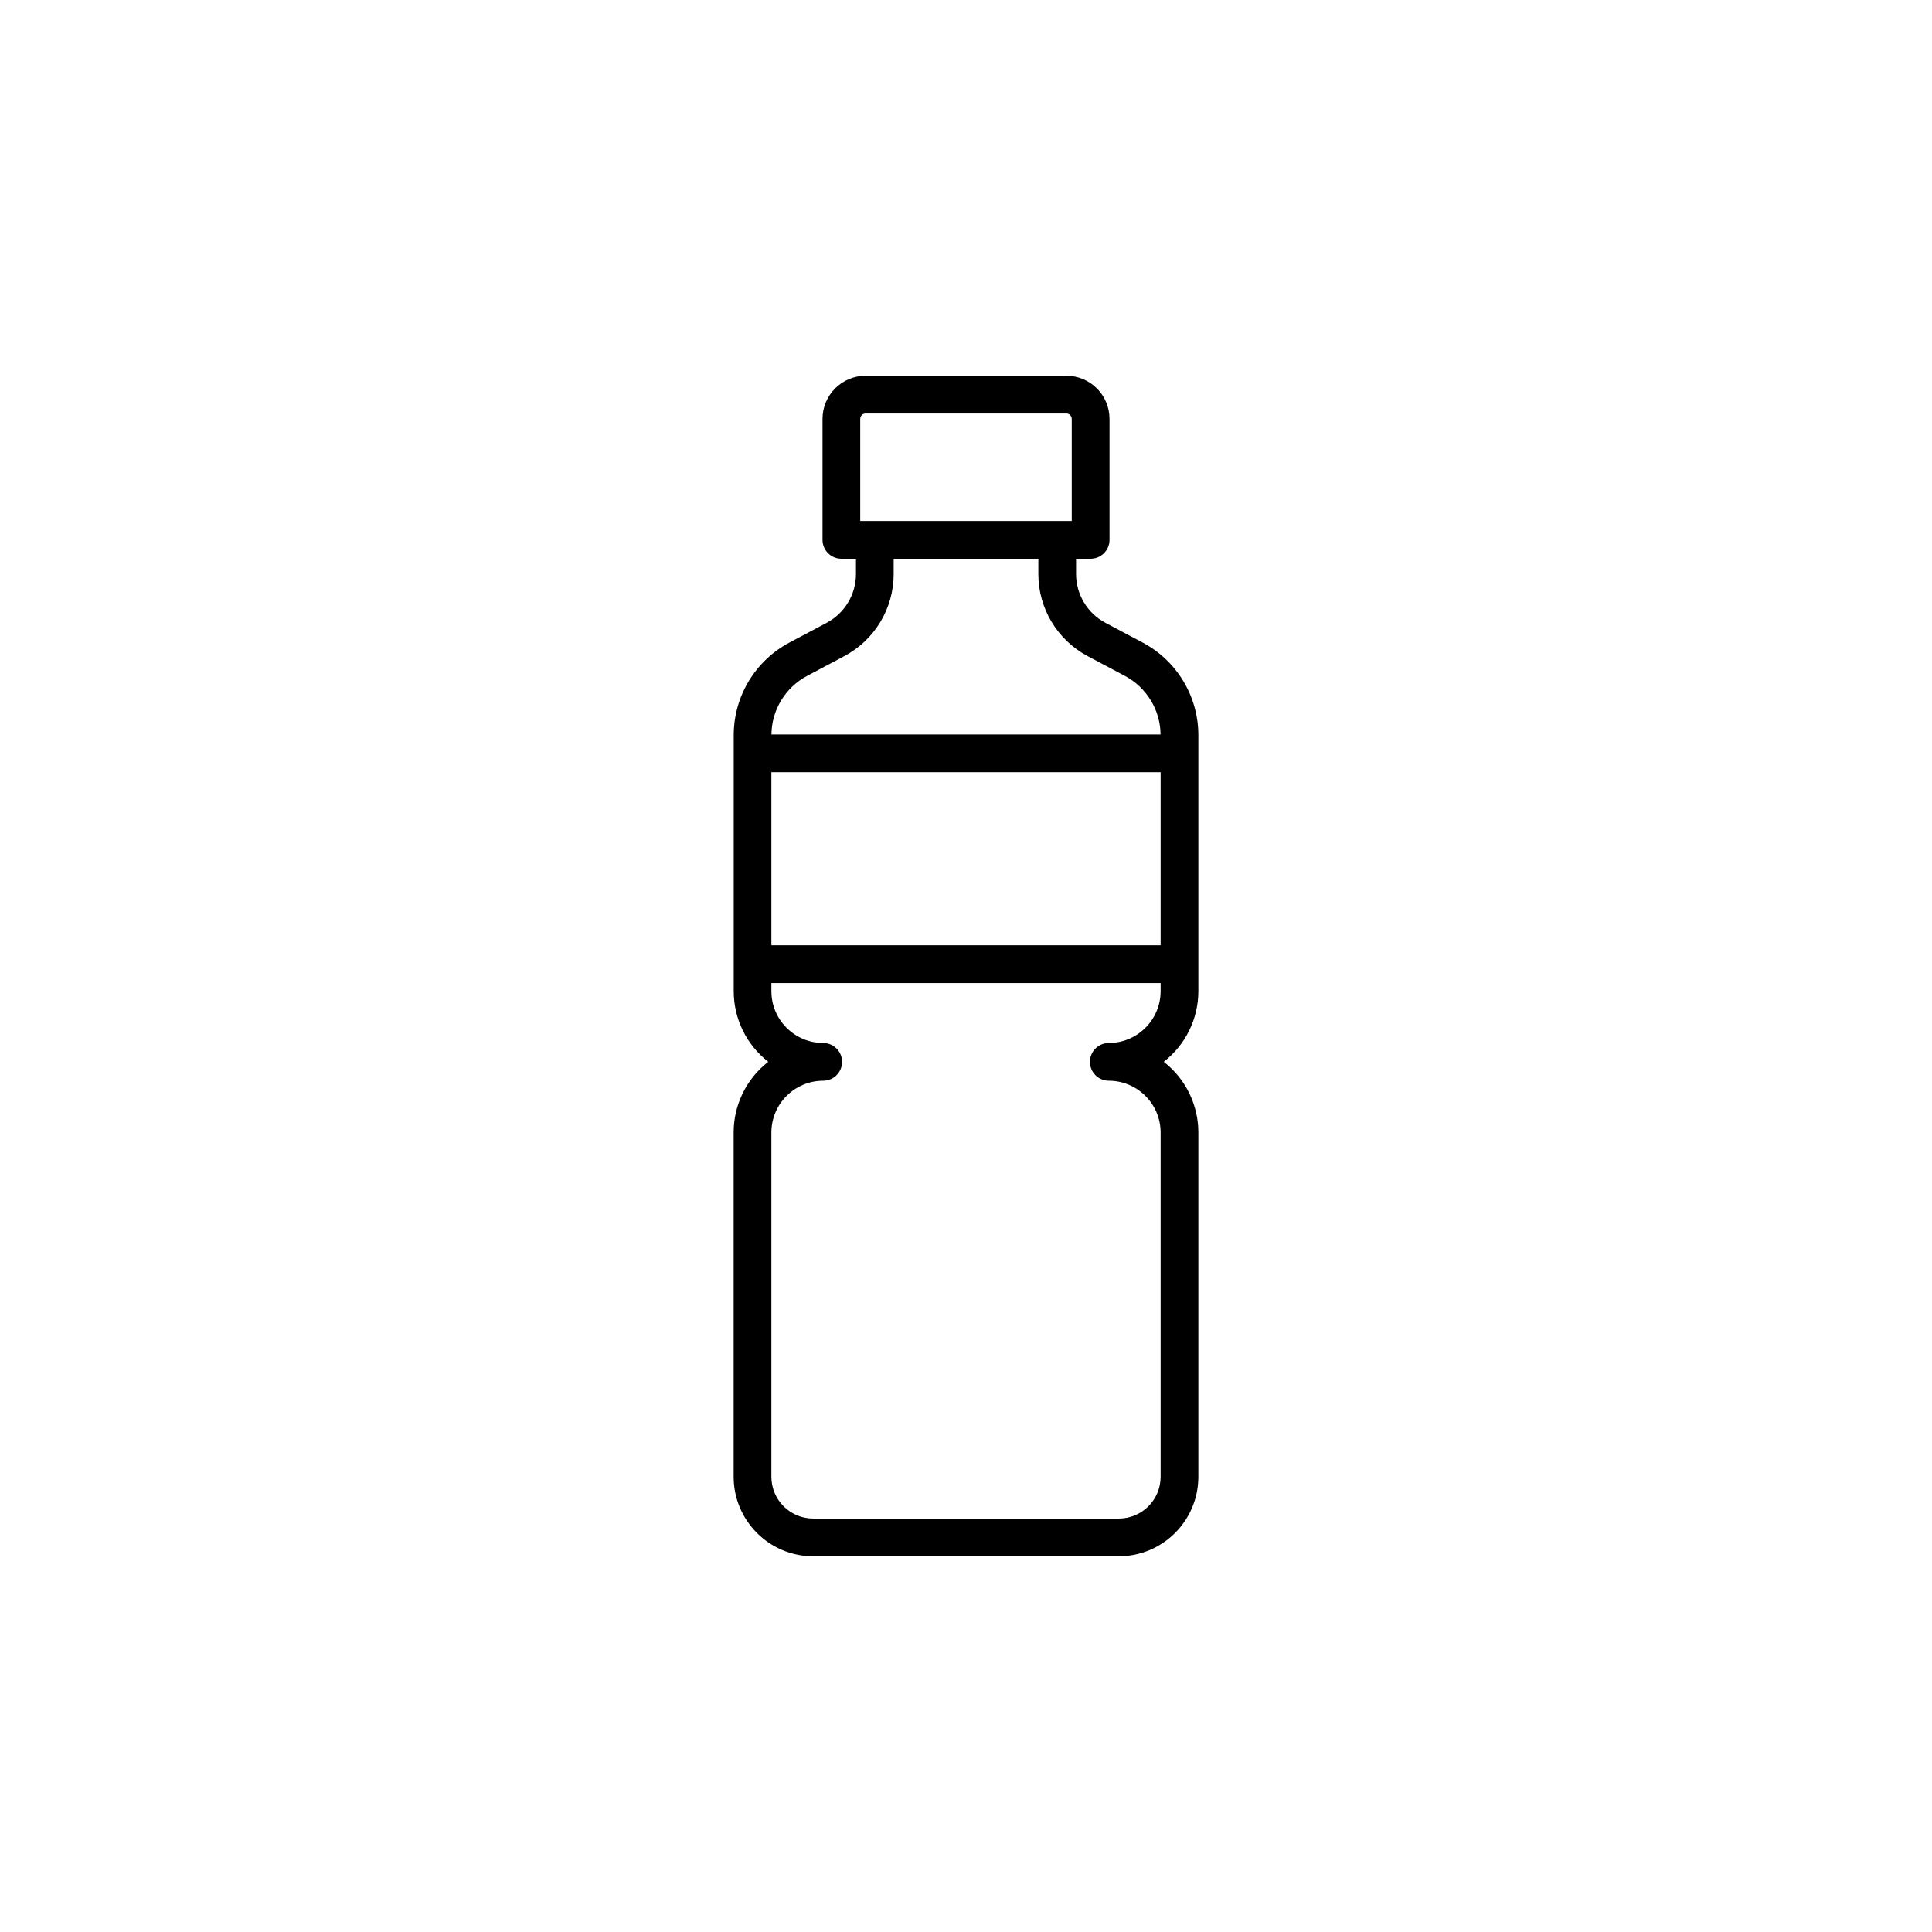
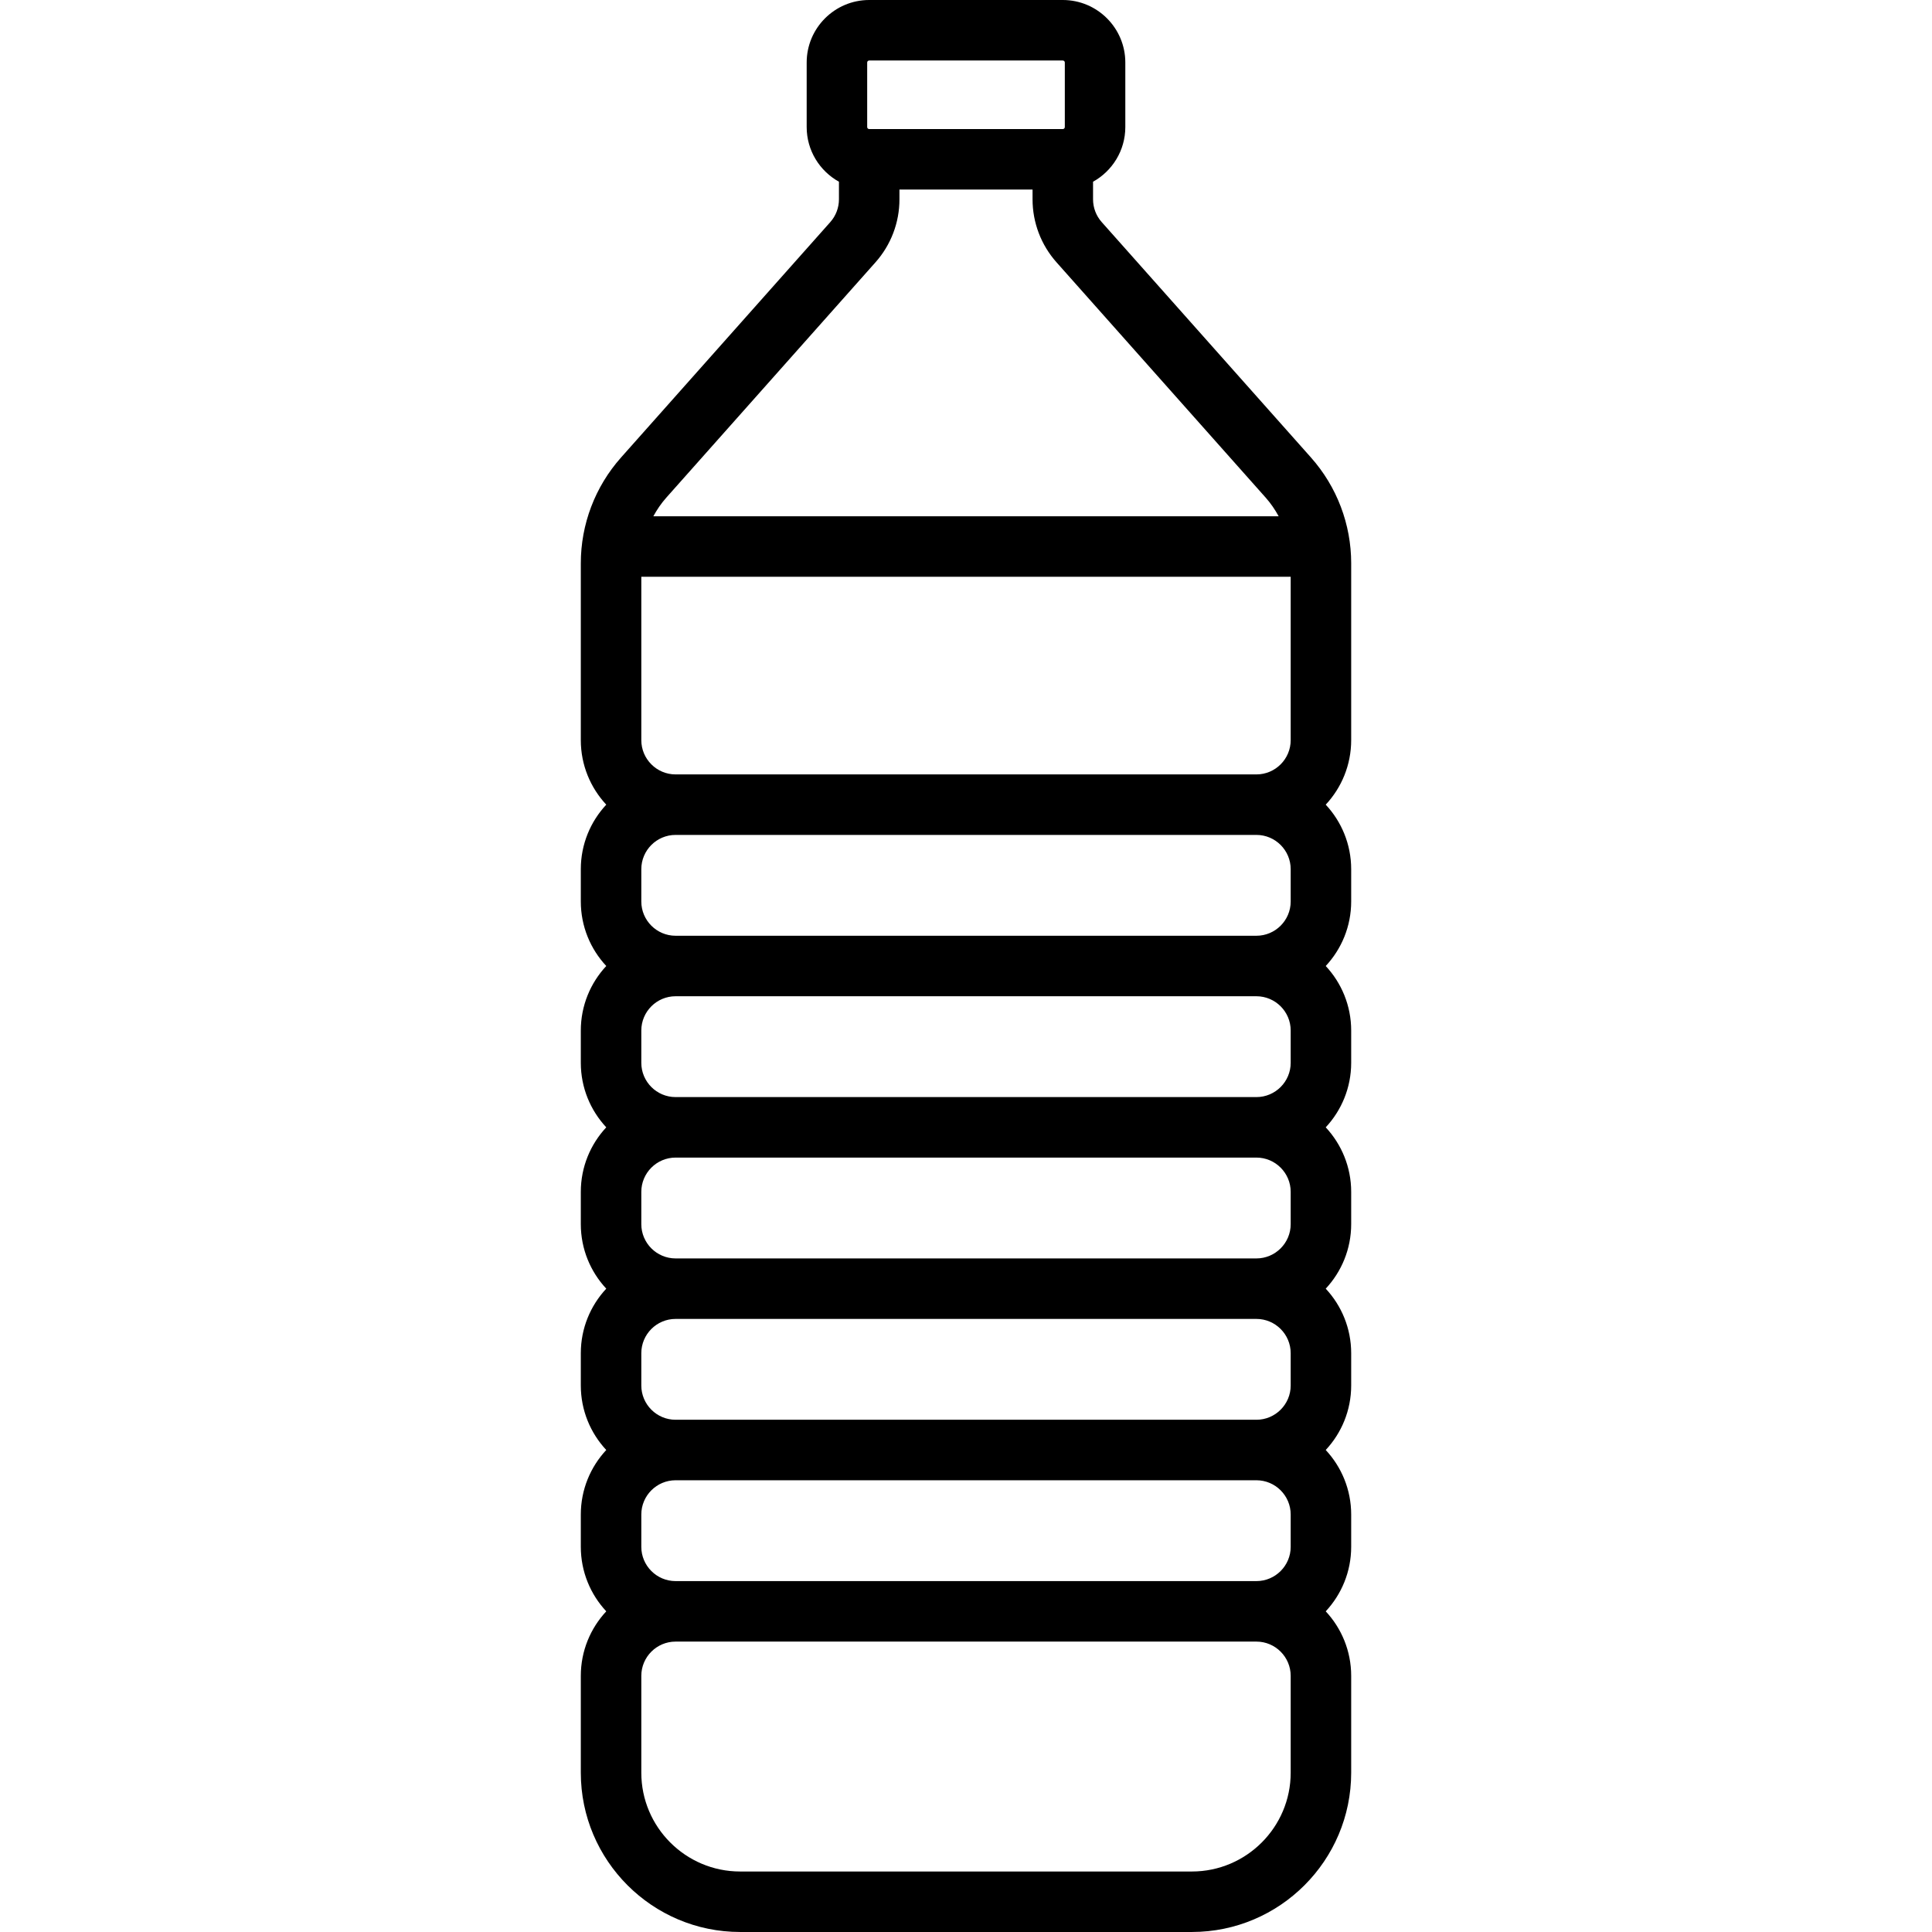
- <svg xmlns="http://www.w3.org/2000/svg" id="Layer_1" data-name="Layer 1" viewBox="0 0 128 128" width="512" height="512">
-   <path d="M75.692,42.565l-2.449-1.3a3.662,3.662,0,0,1-1.951-3.243V37.017h.966a1.25,1.25,0,0,0,1.25-1.25V27.75a2.86,2.86,0,0,0-2.857-2.856h-13.3a2.86,2.86,0,0,0-2.857,2.856v8.017a1.25,1.25,0,0,0,1.25,1.25h.966v1.007a3.662,3.662,0,0,1-1.951,3.243l-2.448,1.3a6.95,6.95,0,0,0-3.7,6.153V65.663A5.925,5.925,0,0,0,50.9,70.346a5.928,5.928,0,0,0-2.294,4.684V97.841a5.272,5.272,0,0,0,5.266,5.266H74.128a5.272,5.272,0,0,0,5.266-5.266V75.029A5.928,5.928,0,0,0,77.1,70.346a5.925,5.925,0,0,0,2.294-4.683V48.719A6.95,6.95,0,0,0,75.692,42.565ZM51.106,51.16H76.894V62.625H51.106Zm5.886-23.41a.357.357,0,0,1,.357-.356h13.3a.357.357,0,0,1,.357.356v6.767H56.992ZM53.48,44.774l2.449-1.3a6.159,6.159,0,0,0,3.279-5.452V37.017h9.585v1.007a6.159,6.159,0,0,0,3.279,5.452l2.449,1.3A4.452,4.452,0,0,1,76.89,48.66H51.11A4.451,4.451,0,0,1,53.48,44.774ZM73.461,71.6a3.437,3.437,0,0,1,3.433,3.434V97.841a2.768,2.768,0,0,1-2.766,2.766H53.872a2.769,2.769,0,0,1-2.766-2.766V75.029A3.437,3.437,0,0,1,54.539,71.6a1.25,1.25,0,0,0,0-2.5,3.437,3.437,0,0,1-3.433-3.433v-.538H76.894v.538A3.437,3.437,0,0,1,73.461,69.1a1.25,1.25,0,0,0,0,2.5Z" />
+ <svg xmlns="http://www.w3.org/2000/svg" version="1.1" id="Layer_1" x="0px" y="0px" viewBox="0 0 512 512" style="enable-background:new 0 0 512 512;" xml:space="preserve">
+   <g>
+     <g>
+       <path d="M358.079,149.289c0-10.352-3.787-20.314-10.665-28.051l-55.449-62.38c-1.48-1.665-2.295-3.808-2.295-6.036V48.16    c5.093-2.829,8.551-8.26,8.551-14.489V16.569C298.221,7.432,290.789,0,281.653,0h-51.307c-9.136,0-16.568,7.432-16.568,16.568    V33.67c0,6.228,3.458,11.659,8.551,14.489v4.663c0,2.228-0.816,4.371-2.295,6.036l-55.449,62.381    c-6.877,7.737-10.665,17.699-10.665,28.051v46.853c0,6.603,2.564,12.614,6.745,17.102c-4.18,4.488-6.745,10.5-6.745,17.102v8.551    c0,6.603,2.564,12.614,6.745,17.102c-4.18,4.488-6.745,10.5-6.745,17.102v8.551c0,6.603,2.564,12.614,6.745,17.102    c-4.18,4.488-6.745,10.5-6.745,17.102v8.551c0,6.603,2.564,12.614,6.745,17.102c-4.18,4.488-6.745,10.5-6.745,17.102v8.551    c0,6.603,2.564,12.614,6.745,17.102c-4.18,4.488-6.745,10.5-6.745,17.102v8.551c0,6.603,2.564,12.614,6.745,17.102    c-4.18,4.488-6.745,10.5-6.745,17.102v25.653c0,23.281,18.941,42.221,42.221,42.221h119.716c23.281,0,42.221-18.941,42.221-42.221    v-25.653c0-6.603-2.564-12.614-6.745-17.102c4.18-4.488,6.745-10.5,6.745-17.102v-8.551c0-6.603-2.564-12.614-6.745-17.102    c4.18-4.488,6.745-10.5,6.745-17.102v-8.551c0-6.603-2.564-12.614-6.745-17.102c4.18-4.488,6.745-10.5,6.745-17.102v-8.551    c0-6.603-2.564-12.614-6.745-17.102c4.18-4.488,6.745-10.5,6.745-17.102v-8.551c0-6.603-2.564-12.614-6.745-17.102    c4.18-4.488,6.745-10.5,6.745-17.102v-8.551c0-6.603-2.564-12.614-6.745-17.102c4.18-4.488,6.745-10.5,6.745-17.102V149.289z     M229.812,16.568c0-0.295,0.239-0.534,0.534-0.534h51.307c0.295,0,0.534,0.239,0.534,0.534V33.67c0,0.295-0.239,0.534-0.534,0.534    h-51.307c-0.295,0-0.534-0.239-0.534-0.534V16.568z M176.568,131.891l55.45-62.381c4.092-4.604,6.345-10.53,6.345-16.688v-2.585    h35.273v2.584c0,6.158,2.253,12.085,6.345,16.689l55.449,62.381c1.346,1.514,2.476,3.176,3.427,4.928H173.143    C174.093,135.066,175.224,133.403,176.568,131.891z M342.046,469.779c0,14.44-11.748,26.188-26.188,26.188H196.142    c-14.44,0-26.188-11.748-26.188-26.188v-25.653c0-5.01,4.076-9.086,9.086-9.086H332.96c5.01,0,9.086,4.076,9.086,9.086V469.779z     M342.046,409.921c0,5.01-4.076,9.086-9.086,9.086H179.04c-5.01,0-9.086-4.076-9.086-9.086v-8.551c0-5.01,4.076-9.086,9.086-9.086    H332.96c5.01,0,9.086,4.076,9.086,9.086V409.921z M342.046,367.165c0,5.01-4.076,9.086-9.086,9.086H179.04    c-5.01,0-9.086-4.076-9.086-9.086v-8.551c0-5.01,4.076-9.086,9.086-9.086H332.96c5.01,0,9.086,4.076,9.086,9.086V367.165z     M342.046,324.409c0,5.01-4.076,9.086-9.086,9.086H179.04c-5.01,0-9.086-4.076-9.086-9.086v-8.551c0-5.01,4.076-9.086,9.086-9.086    H332.96c5.01,0,9.086,4.076,9.086,9.086V324.409z M342.046,281.653c0,5.01-4.076,9.086-9.086,9.086H179.04    c-5.01,0-9.086-4.076-9.086-9.086v-8.551c0-5.01,4.076-9.086,9.086-9.086H332.96c5.01,0,9.086,4.076,9.086,9.086V281.653z     M342.046,238.898c0,5.01-4.076,9.086-9.086,9.086H179.04c-5.01,0-9.086-4.076-9.086-9.086v-8.551c0-5.01,4.076-9.086,9.086-9.086    H332.96c5.01,0,9.086,4.076,9.086,9.086V238.898z M342.046,196.142c0,5.01-4.076,9.086-9.086,9.086H179.04    c-5.01,0-9.086-4.076-9.086-9.086v-43.29h172.092V196.142z" />
+     </g>
+   </g>
+   <g>
+ </g>
+   <g>
+ </g>
+   <g>
+ </g>
+   <g>
+ </g>
+   <g>
+ </g>
+   <g>
+ </g>
+   <g>
+ </g>
+   <g>
+ </g>
+   <g>
+ </g>
+   <g>
+ </g>
+   <g>
+ </g>
+   <g>
+ </g>
+   <g>
+ </g>
+   <g>
+ </g>
+   <g>
+ </g>
</svg>
